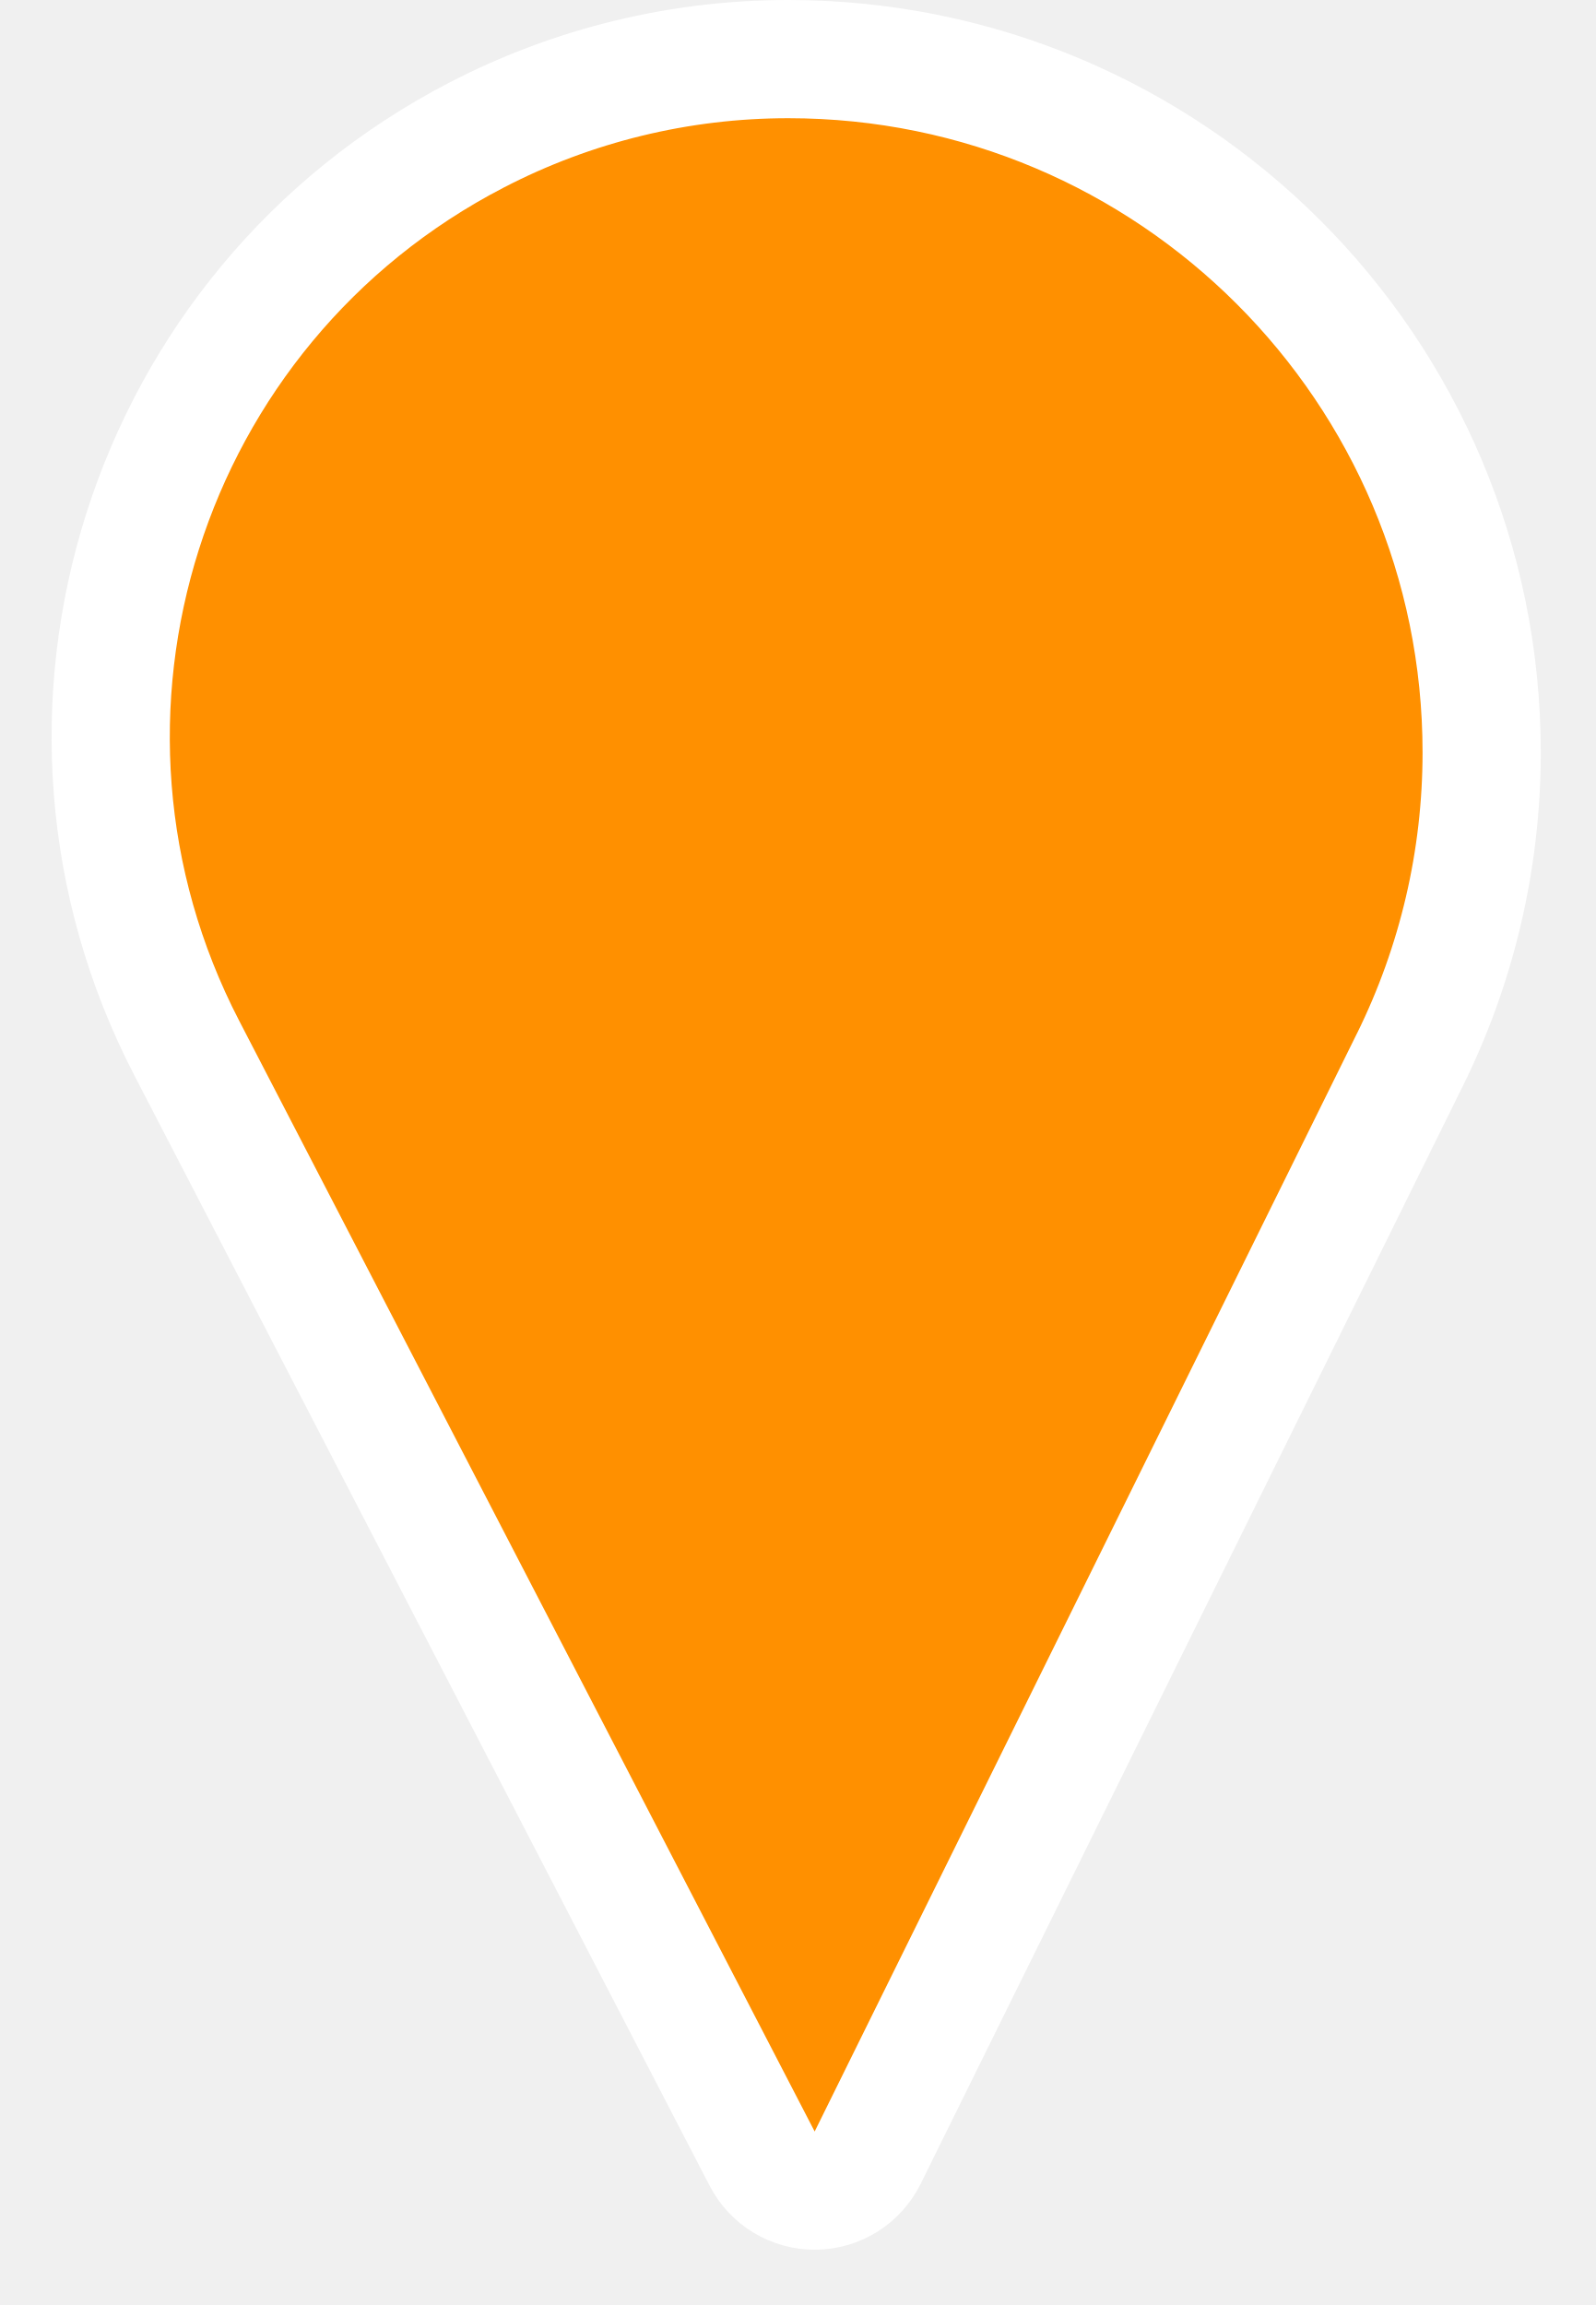
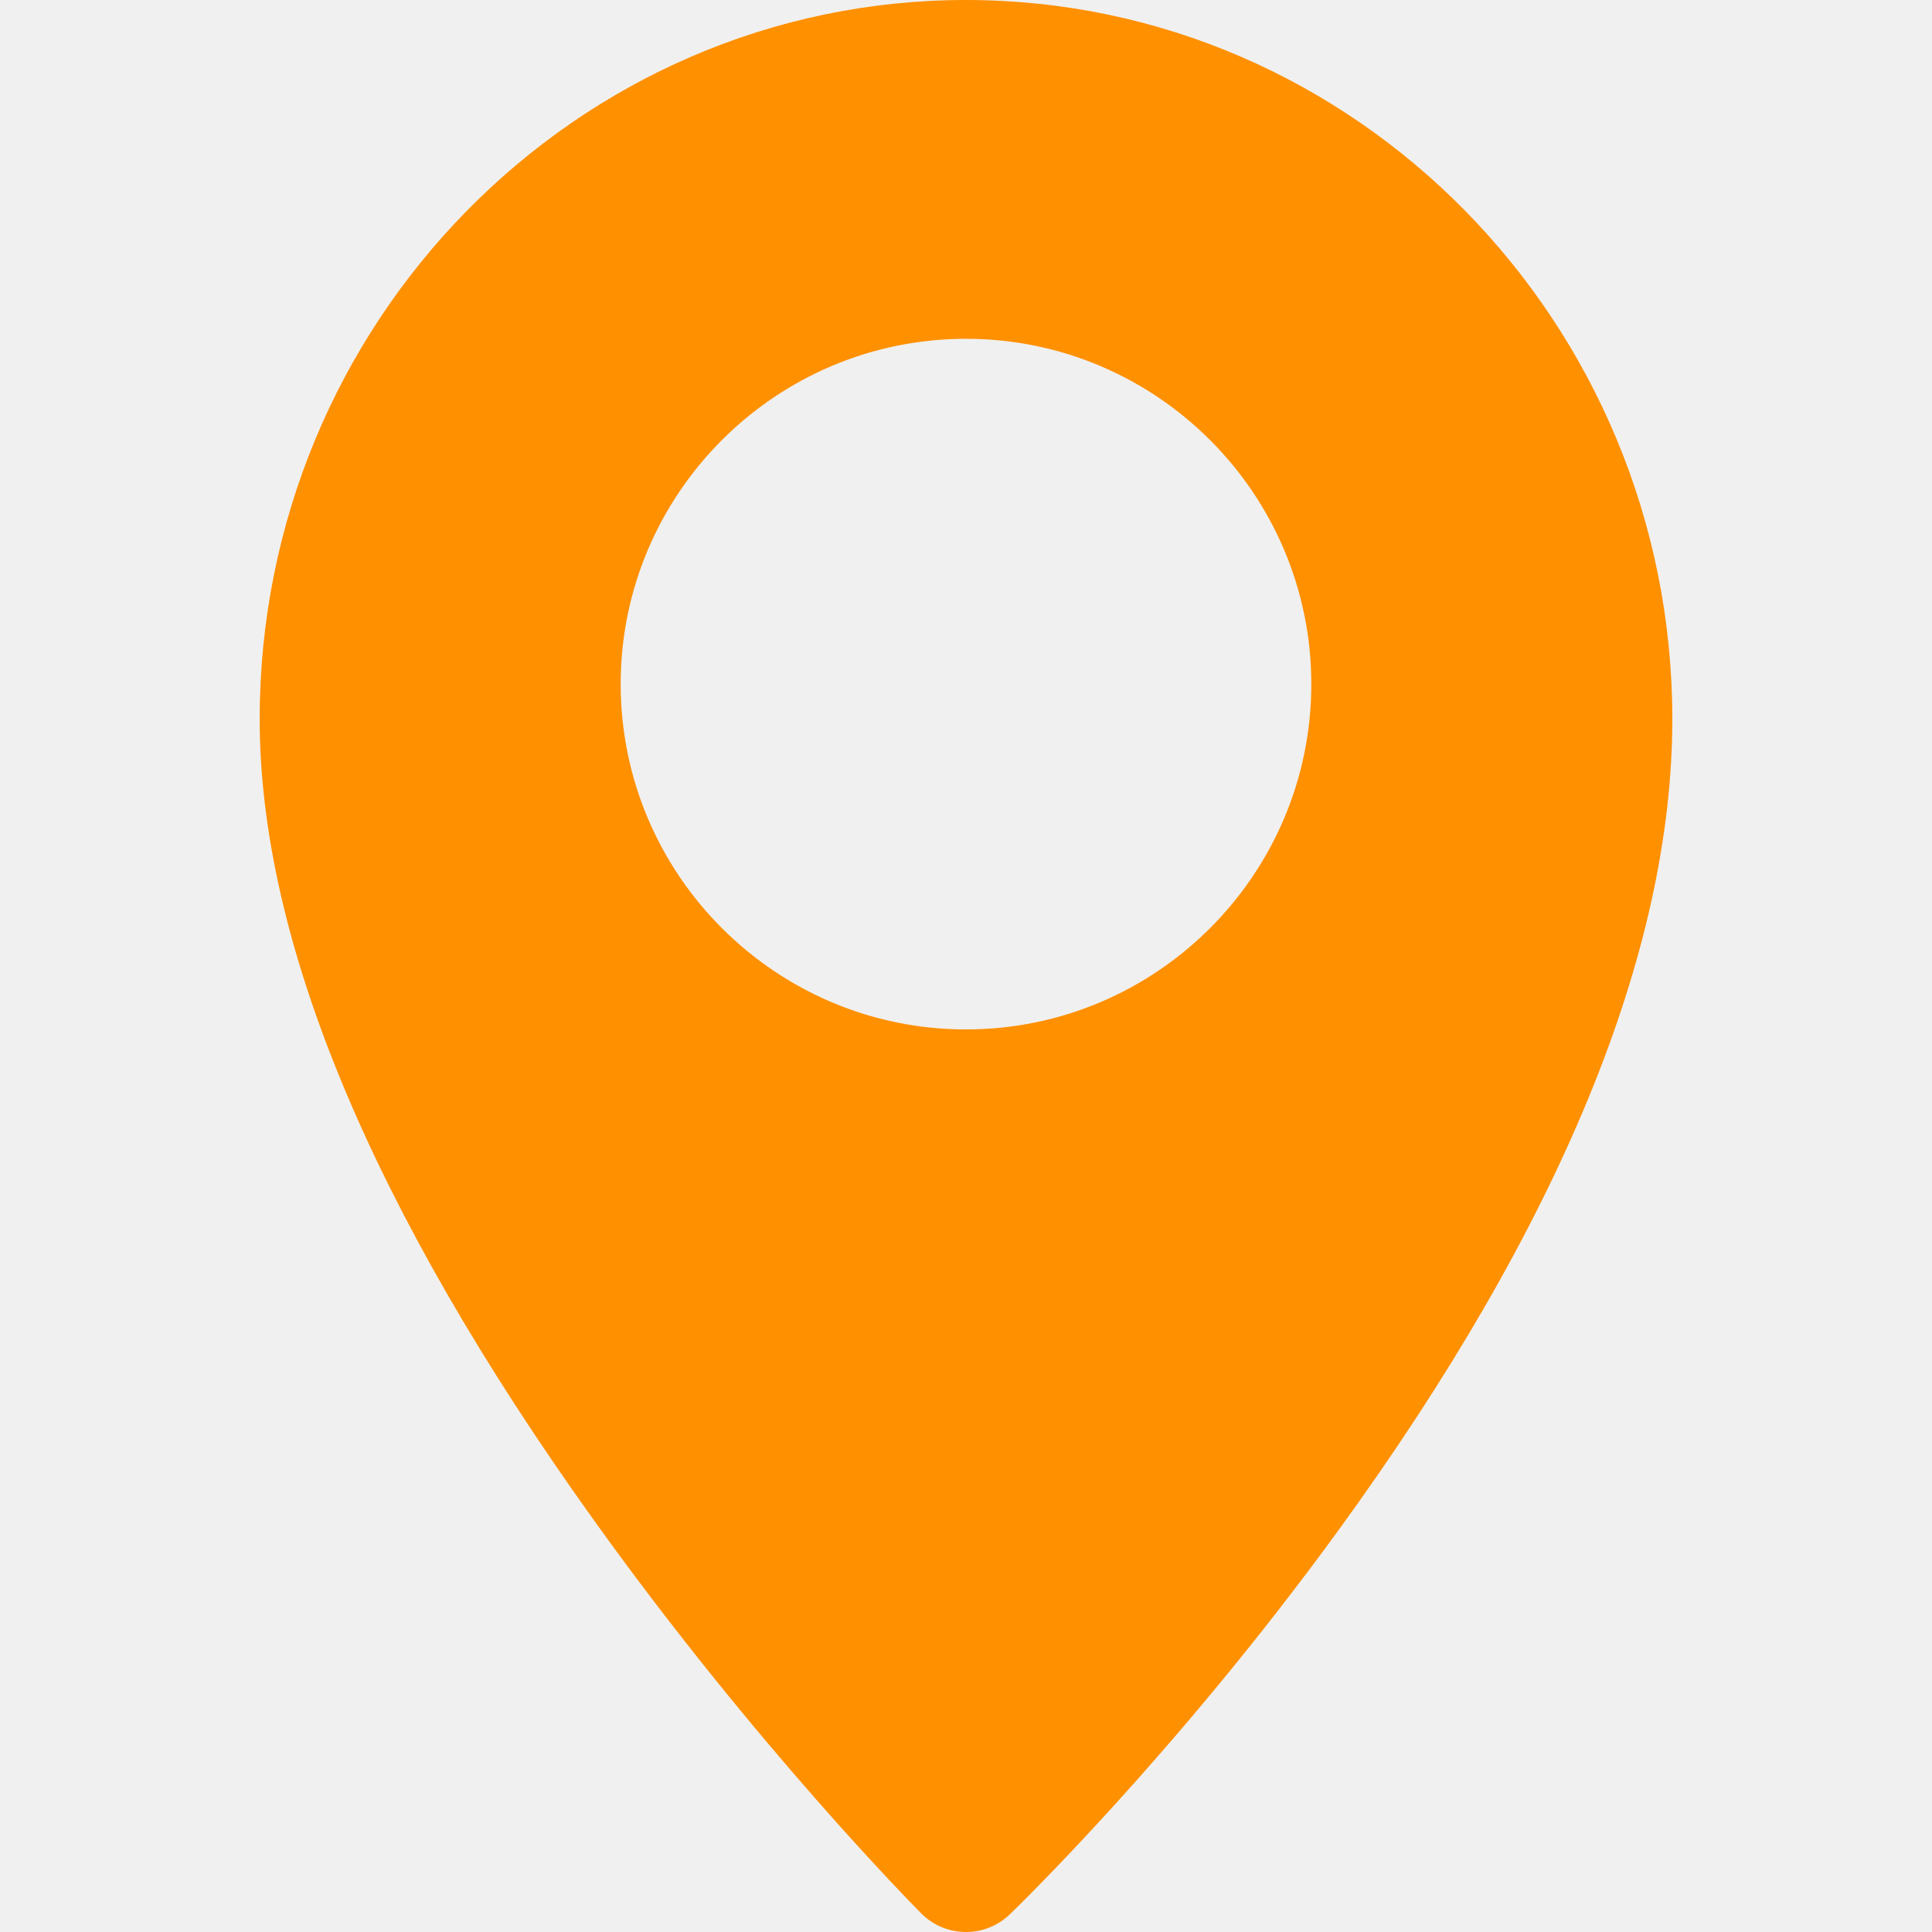
- <svg xmlns="http://www.w3.org/2000/svg" width="27" height="39">
-   <path d="M23.856 17.929a11.733 11.733 0 0 0 1.213-5.196C25.07 6.253 19.816 1 13.336 1c-1.835 0-3.643.44-5.272 1.285C2.444 5.197.248 12.113 3.16 17.733l9.736 18.792a1 1 0 0 0 1.784-.017l9.176-18.58z" fill="#FF9000" stroke="#FFF" stroke-width="2" fill-rule="evenodd" />
+ <svg xmlns="http://www.w3.org/2000/svg" viewBox="0 0 511.999 511.999">
+   <defs />
+   <path fill="#FF9000" d="M255.999 0C152.786 0 68.817 85.478 68.817 190.545c0 58.77 29.724 130.103 88.349 212.017 42.902 59.948 85.178 102.702 86.957 104.494 3.27 3.292 7.572 4.943 11.879 4.943 4.182 0 8.367-1.558 11.611-4.683 1.783-1.717 44.166-42.74 87.149-101.86 58.672-80.701 88.421-153.007 88.421-214.912C443.181 85.478 359.21 0 255.999 0zm0 272.806c-50.46 0-91.511-41.052-91.511-91.511s41.052-91.511 91.511-91.511 91.511 41.052 91.511 91.511-41.053 91.511-91.511 91.511z" />
</svg>
